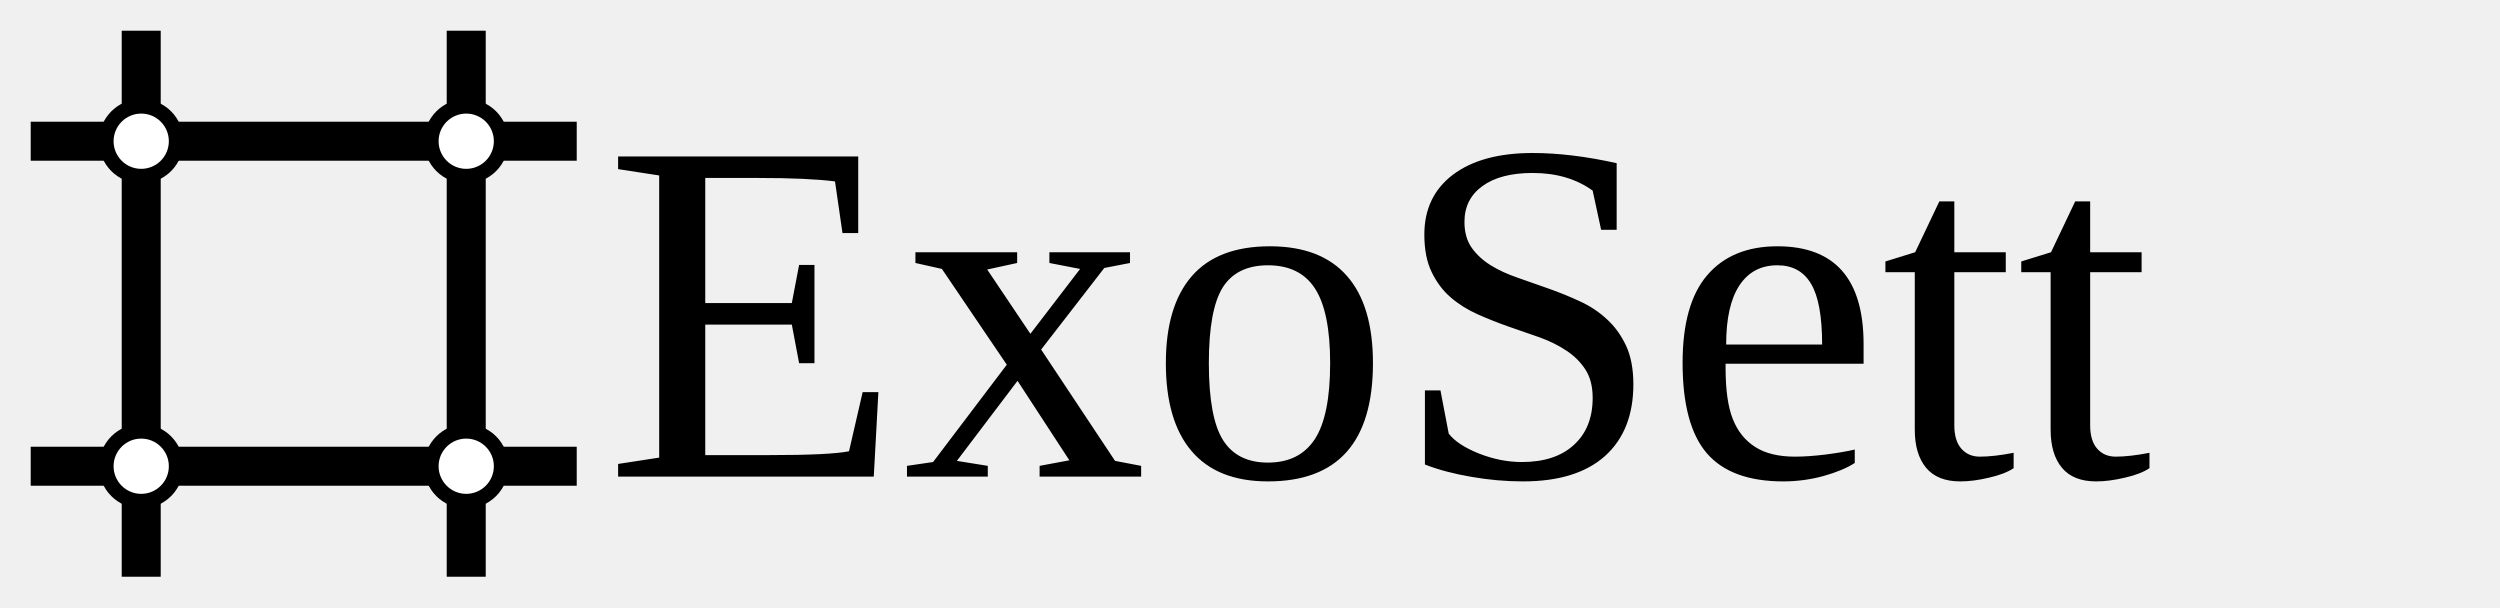
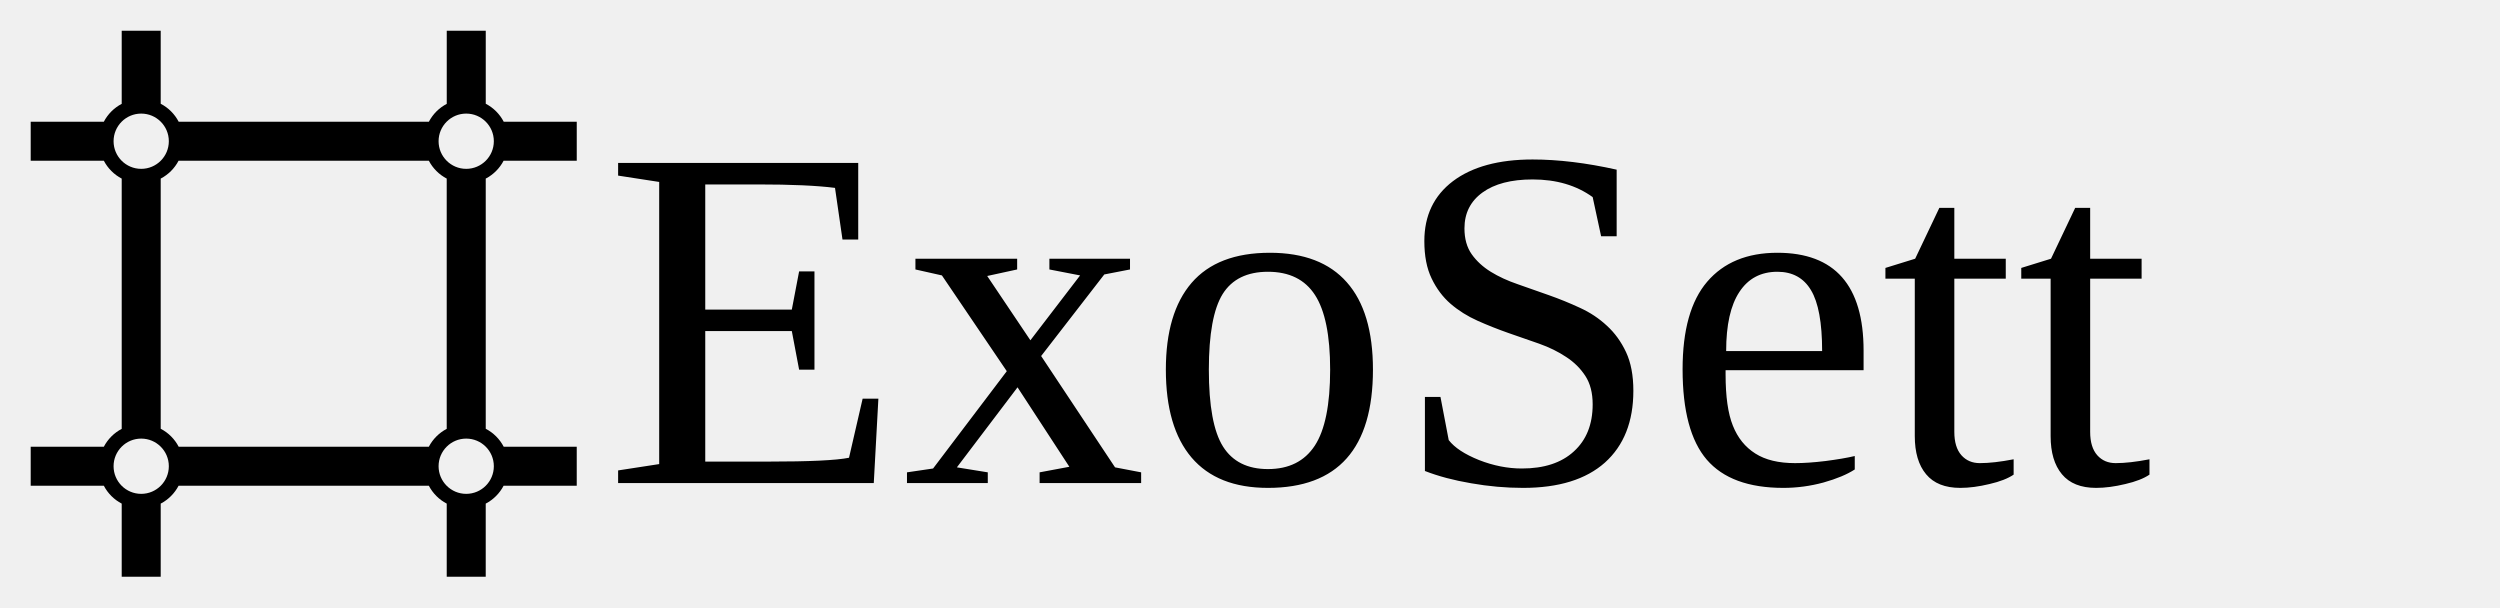
<svg xmlns="http://www.w3.org/2000/svg" width="203.519mm" height="49.45mm" viewBox="0 0 203.519 49.45" version="1.1" id="svg5" xml:space="preserve">
  <defs id="defs2" />
  <g id="layer1" transform="translate(-25.2431,-93.05981)">
-     <text xml:space="preserve" style="font-size:39.802px;fill:#000000;stroke-width:1.866" x="74.421" y="131.857" id="text113">
-       <tspan id="tspan111" style="font-size:39.802px;stroke-width:1.866" x="74.421" y="131.857">ExoSett</tspan>
+     <path id="rect1-6" style="fill:#000000;stroke-width:0.265" d="m 35.151,95.56 v 5.954 a 3.44,3.44 0 0 0 -1.455,1.455 h -5.954 v 3.175 h 5.954 a 3.44,3.44 0 0 0 1.455,1.455 v 20.374 a 3.44,3.44 0 0 0 -1.455,1.455 h -5.954 v 3.175 h 5.954 a 3.44,3.44 0 0 0 1.455,1.455 v 5.954 h 3.175 v -5.954 a 3.44,3.44 0 0 0 1.455,-1.455 h 20.374 a 3.44,3.44 0 0 0 1.455,1.455 v 5.954 h 3.175 v -5.954 a 3.44,3.44 0 0 0 1.455,-1.455 h 5.954 v -3.175 h -5.945 a 3.44,3.44 0 0 0 -1.463,-1.463 v -20.366 a 3.44,3.44 0 0 0 1.455,-1.455 h 5.954 v -3.175 h -5.945 a 3.44,3.44 0 0 0 -1.463,-1.463 v -5.945 h -3.175 v 5.954 a 3.44,3.44 0 0 0 -1.455,1.455 H 39.789 a 3.44,3.44 0 0 0 -1.463,-1.463 v -5.945 z m 1.587,6.747 a 2.249,2.249 0 0 1 2.249,2.249 2.249,2.249 0 0 1 -2.249,2.249 2.249,2.249 0 0 1 -2.249,-2.249 2.249,2.249 0 0 1 2.249,-2.249 z m 26.458,0 a 2.249,2.249 0 0 1 2.249,2.249 2.249,2.249 0 0 1 -2.249,2.249 2.249,2.249 0 0 1 -2.249,-2.249 2.249,2.249 0 0 1 2.249,-2.249 z m -23.416,3.836 h 20.374 a 3.44,3.44 0 0 0 1.455,1.455 v 20.374 a 3.44,3.44 0 0 0 -1.455,1.455 H 39.789 a 3.44,3.44 0 0 0 -1.463,-1.463 v -20.366 a 3.44,3.44 0 0 0 1.455,-1.455 z m -3.042,22.622 a 2.249,2.249 0 0 1 2.249,2.249 2.249,2.249 0 0 1 -2.249,2.249 2.249,2.249 0 0 1 -2.249,-2.249 2.249,2.249 0 0 1 2.249,-2.249 z m 26.458,0 a 2.249,2.249 0 0 1 2.249,2.249 2.249,2.249 0 0 1 -2.249,2.249 2.249,2.249 0 0 1 -2.249,-2.249 2.249,2.249 0 0 1 2.249,-2.249 z" />
+     <text xml:space="preserve" style="font-size:39.802px;fill:#000000;stroke-width:1.866" x="74.421" y="132.387" id="text113">
+       <tspan id="tspan111" style="font-size:39.802px;stroke-width:1.866" x="74.421" y="132.387">ExoSett</tspan>
    </text>
-     <g id="g299" transform="matrix(0.2645833,0,0,0.2645833,18.21813,86.03481)">
-       <rect x="64" y="36" width="12" height="168" id="rect1" style="fill:#000000" />
-       <rect x="164" y="36" width="12" height="168" id="rect2" style="fill:#000000" />
-       <rect x="36" y="64" width="168" height="12" id="rect3" style="fill:#000000" />
-       <rect x="36" y="164" width="168" height="12" id="rect4" style="fill:#000000" />
-       <circle cx="70" cy="70" r="13" id="circle4" style="fill:#000000" />
-       <circle cx="170" cy="70" r="13" id="circle5" style="fill:#000000" />
-       <circle cx="70" cy="170" r="13" id="circle6" style="fill:#000000" />
-       <circle cx="170" cy="170" r="13" id="circle7" style="fill:#000000" />
-       <circle style="opacity:1;fill:#ffffff;stroke:none;stroke-width:0.682;stroke-dasharray:none" id="path7" cx="70" cy="70" r="8.5" />
-       <circle style="fill:#ffffff;stroke:none;stroke-width:0.682;stroke-dasharray:none" id="path7-8" cx="70" cy="170" r="8.5" />
-       <circle style="fill:#ffffff;stroke:none;stroke-width:0.682;stroke-dasharray:none" id="path7-2" cx="170" cy="170" r="8.5" />
-       <circle style="fill:#ffffff;stroke:none;stroke-width:0.682;stroke-dasharray:none" id="path7-83" cx="170" cy="70" r="8.5" />
-     </g>
  </g>
</svg>
